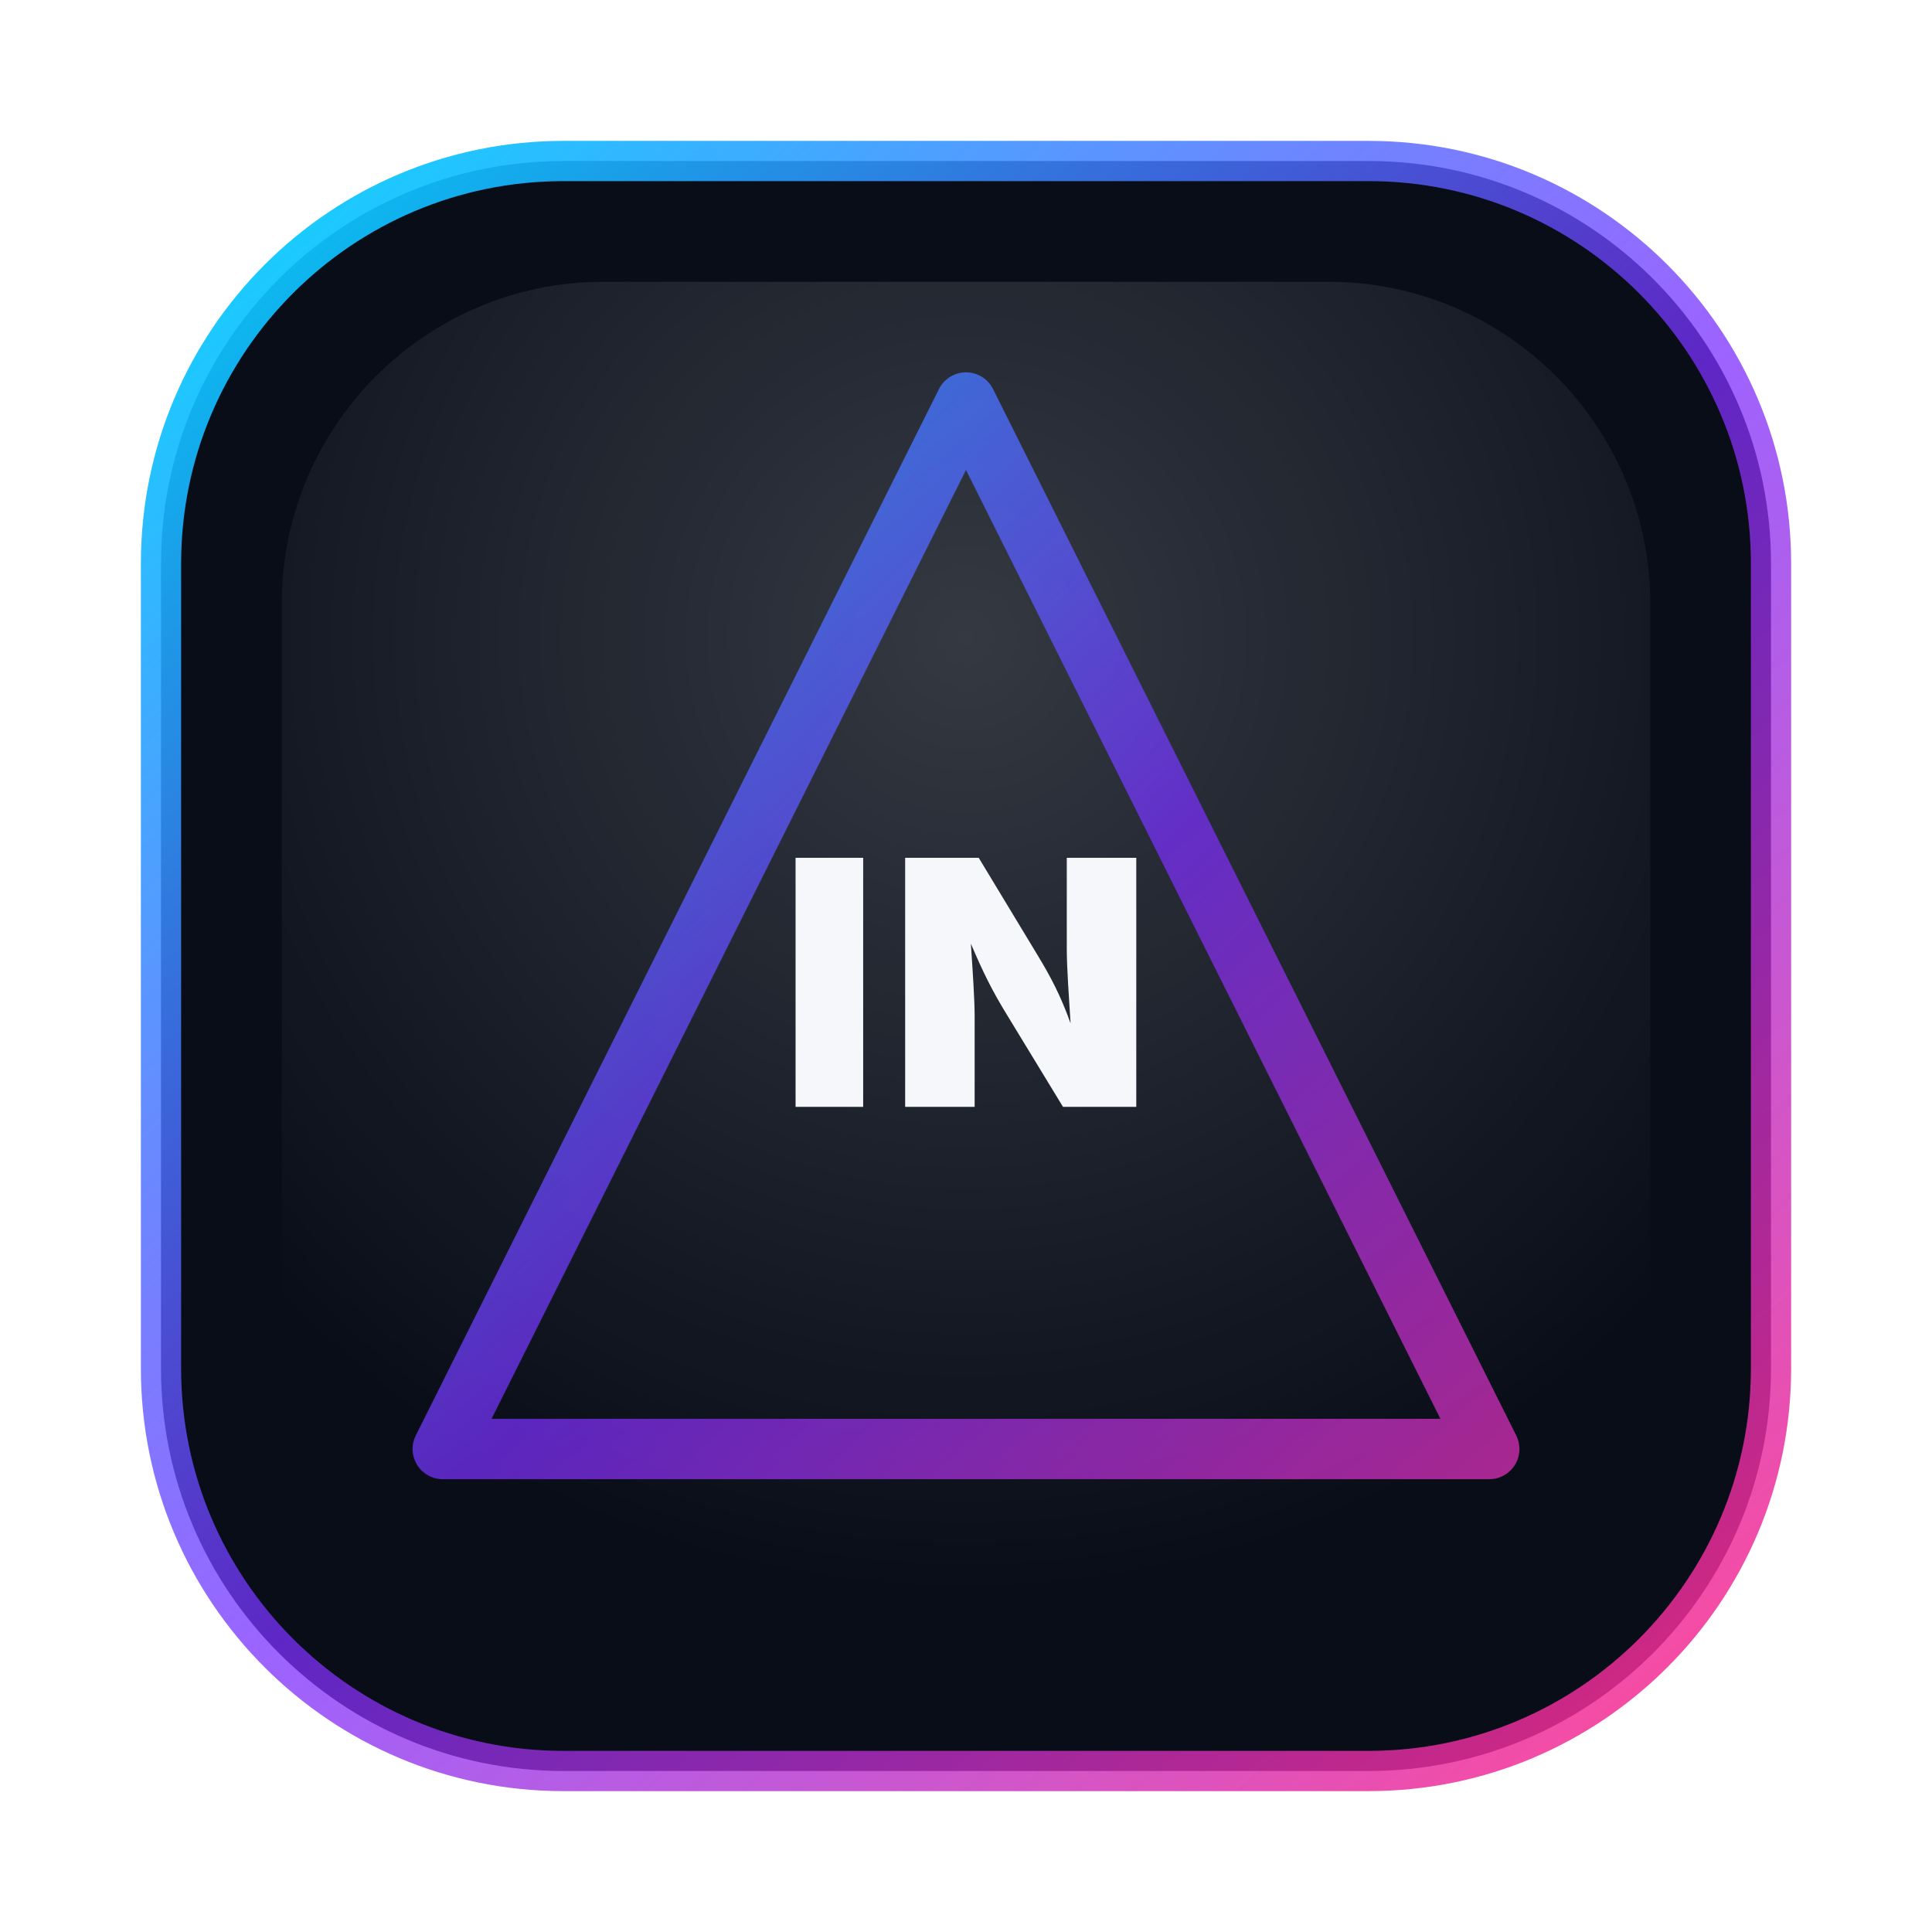
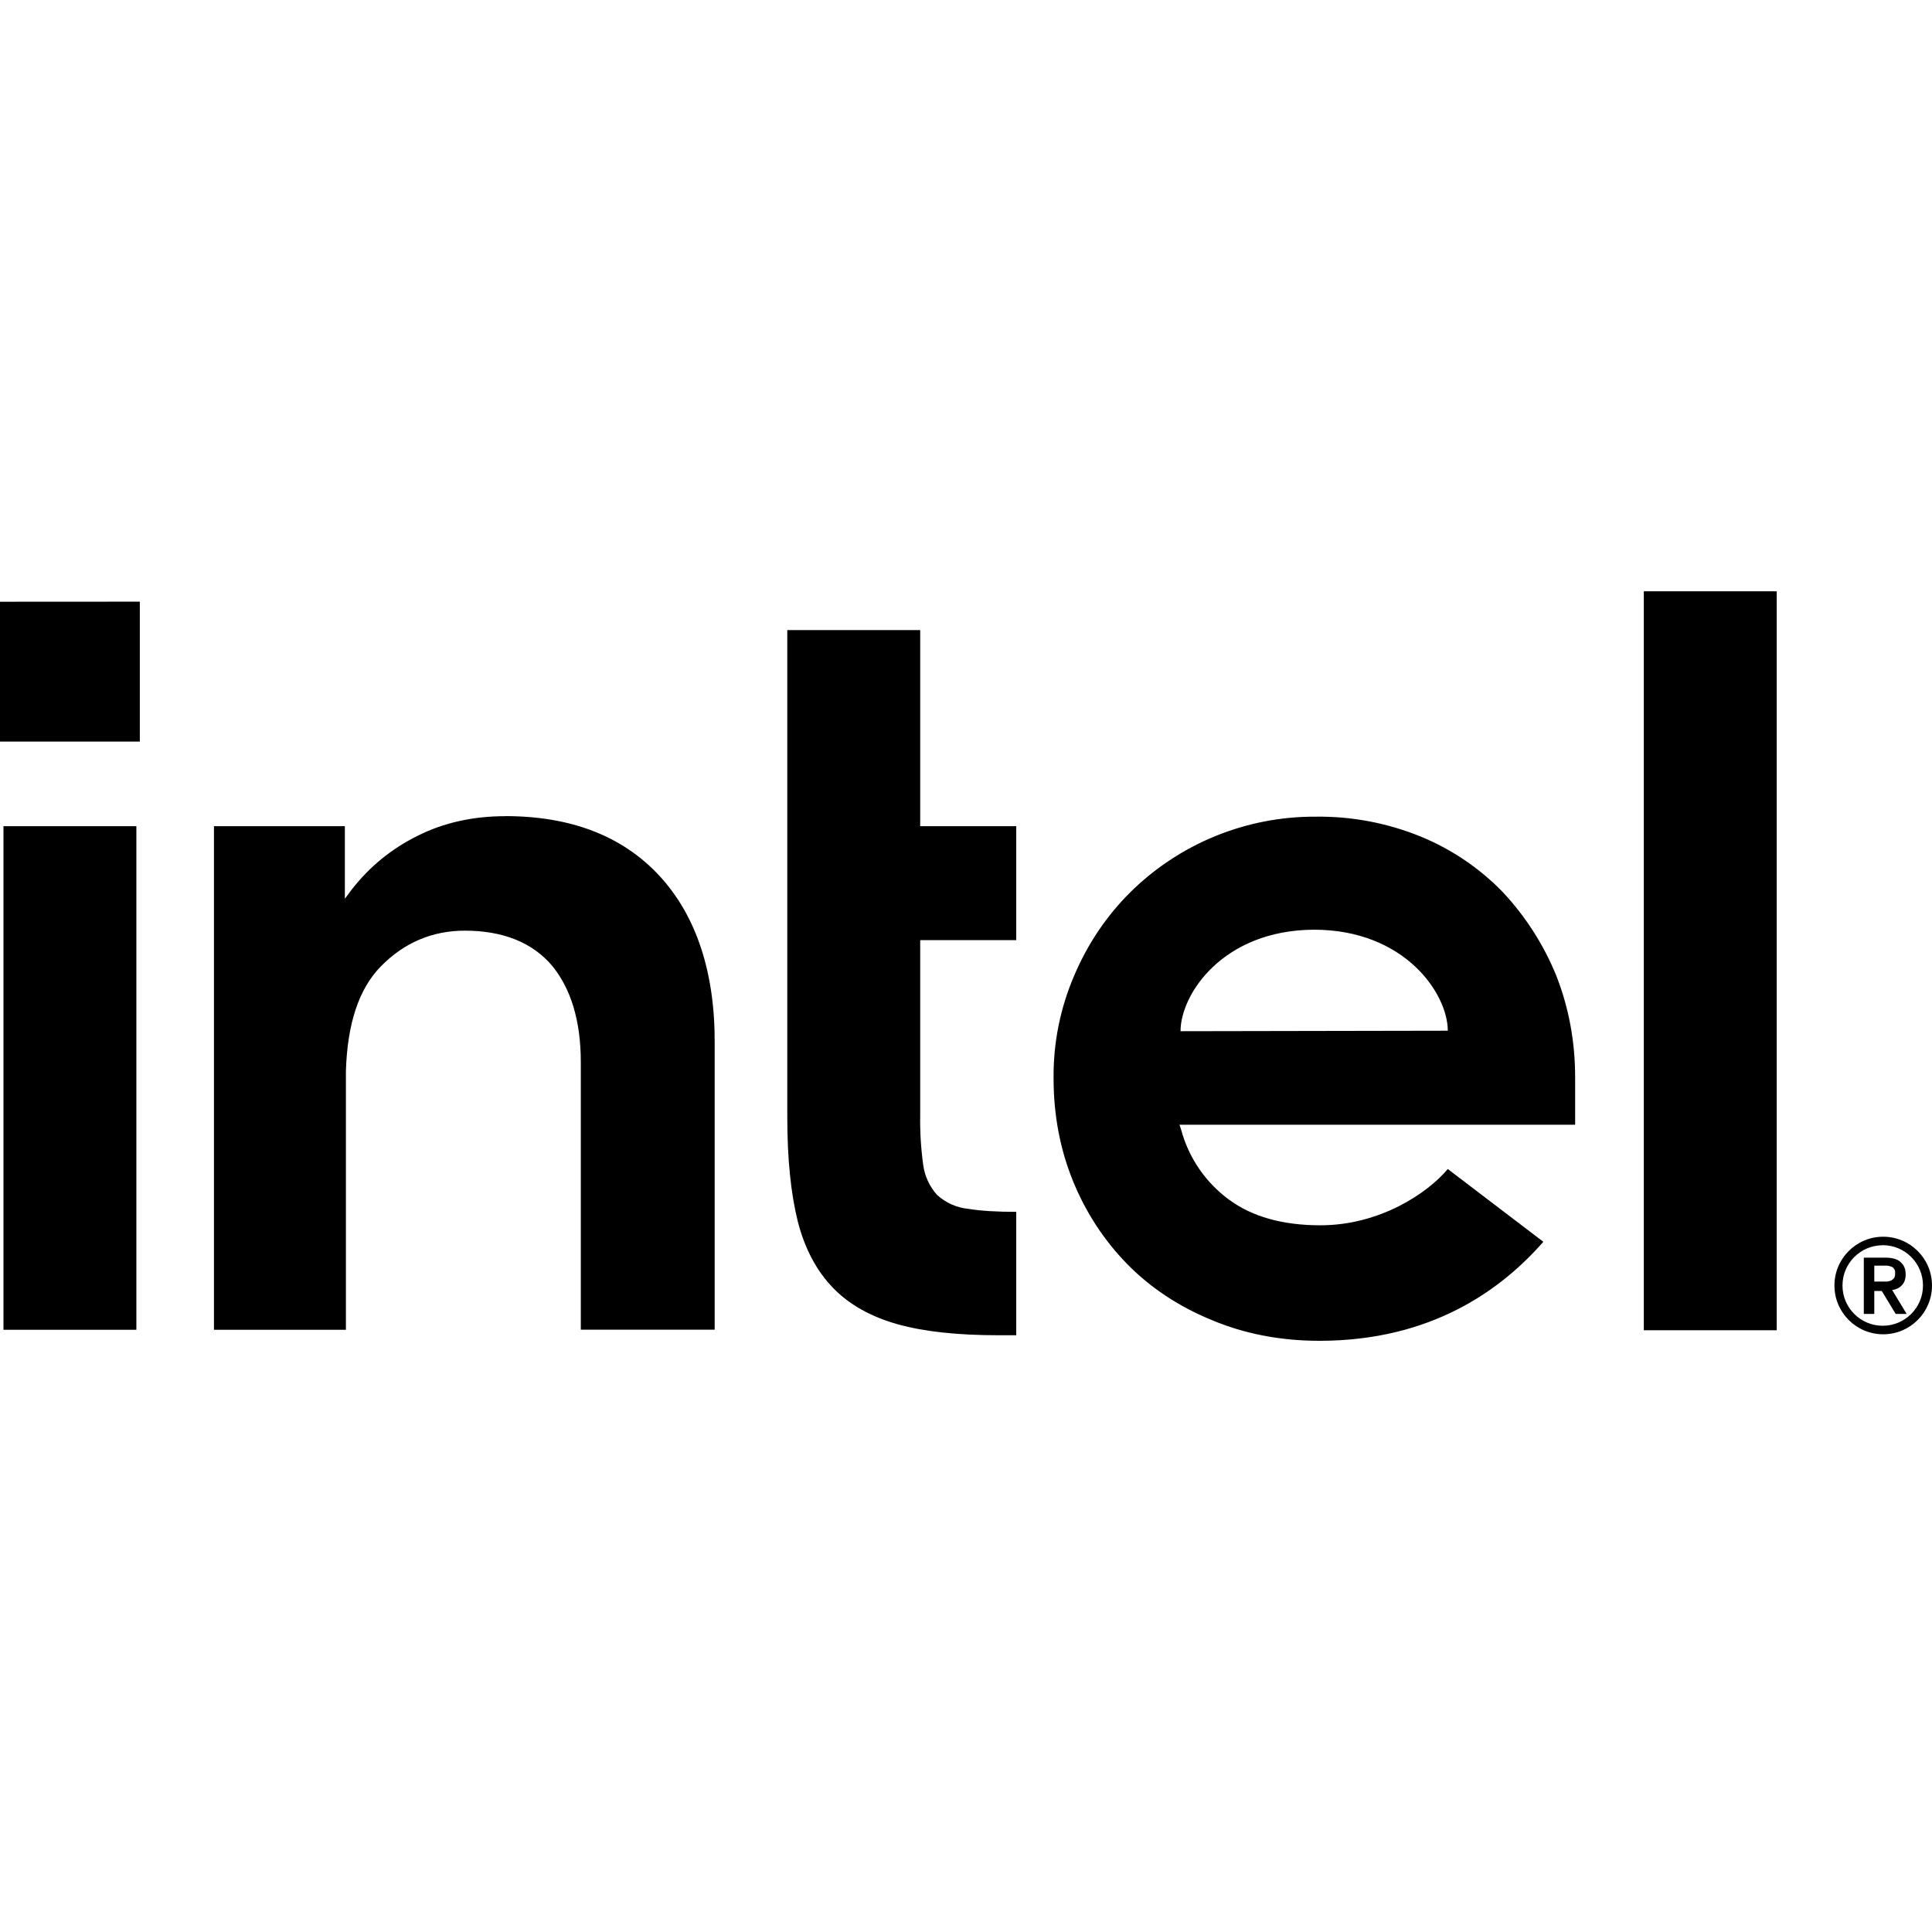
- <svg xmlns="http://www.w3.org/2000/svg" width="96" height="96" viewBox="0 0 96 96" role="img" aria-label="IN icon">
-   <defs>
-     <linearGradient id="g" x1="12" y1="8" x2="84" y2="88" gradientUnits="userSpaceOnUse">
-       <stop offset="0" stop-color="#00D4FF" stop-opacity=".95" />
-       <stop offset=".52" stop-color="#7B30FF" stop-opacity=".75" />
-       <stop offset="1" stop-color="#FF2D8A" stop-opacity=".86" />
-     </linearGradient>
-     <radialGradient id="r" cx="50%" cy="26%" r="70%">
-       <stop offset="0" stop-color="#FFFFFF" stop-opacity=".18" />
-       <stop offset="1" stop-color="#FFFFFF" stop-opacity="0" />
-     </radialGradient>
-   </defs>
-   <rect x="8" y="8" width="80" height="80" rx="20" fill="#080D18" stroke="url(#g)" stroke-width="2" />
-   <rect x="14" y="14" width="68" height="68" rx="16" fill="url(#r)" />
-   <path d="M48 20 L74 72 H22 Z" fill="none" stroke="url(#g)" stroke-width="3" stroke-linejoin="round" opacity=".95" />
-   <text x="48" y="55" text-anchor="middle" font-family="Inter, Segoe UI, Arial, sans-serif" font-size="17" font-weight="900" fill="#F5F7FA" letter-spacing=".5">IN</text>
+ <svg xmlns="http://www.w3.org/2000/svg" role="img" viewBox="0 0 24 24">
+   <path d="M20.42 7.345v9.18h1.651v-9.18zM0 7.475v1.737h1.737V7.474zm9.78.352v6.053c0 .513.044.945.13 1.292.087.34.235.618.44.828.203.21.475.359.803.451.334.093.754.136 1.255.136h.216v-1.533c-.24 0-.445-.012-.593-.037a.672.672 0 0 1-.39-.173.693.693 0 0 1-.173-.377 4.002 4.002 0 0 1-.037-.606v-2.182h1.193v-1.416h-1.193V7.827zm-3.505 2.312c-.396 0-.76.08-1.082.241-.327.161-.6.384-.822.668l-.087.117v-.902H2.658v6.256h1.639v-3.214c.018-.588.16-1.02.433-1.299.29-.297.642-.445 1.044-.445.476 0 .841.149 1.082.433.235.284.359.686.359 1.2v3.324h1.663V12.97c.006-.89-.229-1.595-.686-2.09-.458-.495-1.1-.742-1.917-.742zm10.065.006a3.252 3.252 0 0 0-2.306.946c-.29.29-.525.637-.692 1.033a3.145 3.145 0 0 0-.254 1.273c0 .452.08.878.241 1.274.161.395.39.742.674 1.032.284.29.637.526 1.045.693.408.173.86.26 1.342.26 1.397 0 2.262-.637 2.782-1.23l-1.187-.904c-.248.297-.841.699-1.583.699-.464 0-.847-.105-1.138-.321a1.588 1.588 0 0 1-.593-.872l-.019-.056h4.915v-.587c0-.451-.08-.872-.235-1.267a3.393 3.393 0 0 0-.661-1.033 3.013 3.013 0 0 0-1.02-.692 3.345 3.345 0 0 0-1.311-.248zm-16.297.118v6.256h1.651v-6.256zm16.278 1.286c1.132 0 1.664.797 1.664 1.255l-3.32.006c0-.458.525-1.255 1.656-1.261zm7.073 3.814a.606.606 0 0 0-.606.606.606.606 0 0 0 .606.606.606.606 0 0 0 .606-.606.606.606 0 0 0-.606-.606zm-.008.105a.5.5 0 0 1 .002 0 .5.5 0 0 1 .5.501.5.5 0 0 1-.5.5.5.5 0 0 1-.5-.5.5.5 0 0 1 .498-.5zm-.233.155v.699h.13v-.285h.093l.173.285h.136l-.18-.297a.191.191 0 0 0 .118-.056c.03-.03.05-.074.05-.136 0-.068-.02-.117-.063-.154-.037-.038-.105-.056-.185-.056zm.13.099h.154c.019 0 .037.006.056.012a.064.064 0 0 1 .037.031c.013.013.012.031.012.056a.124.124 0 0 1-.012.055.164.164 0 0 1-.037.031c-.019.006-.037.013-.056.013h-.154Z" />
</svg>
